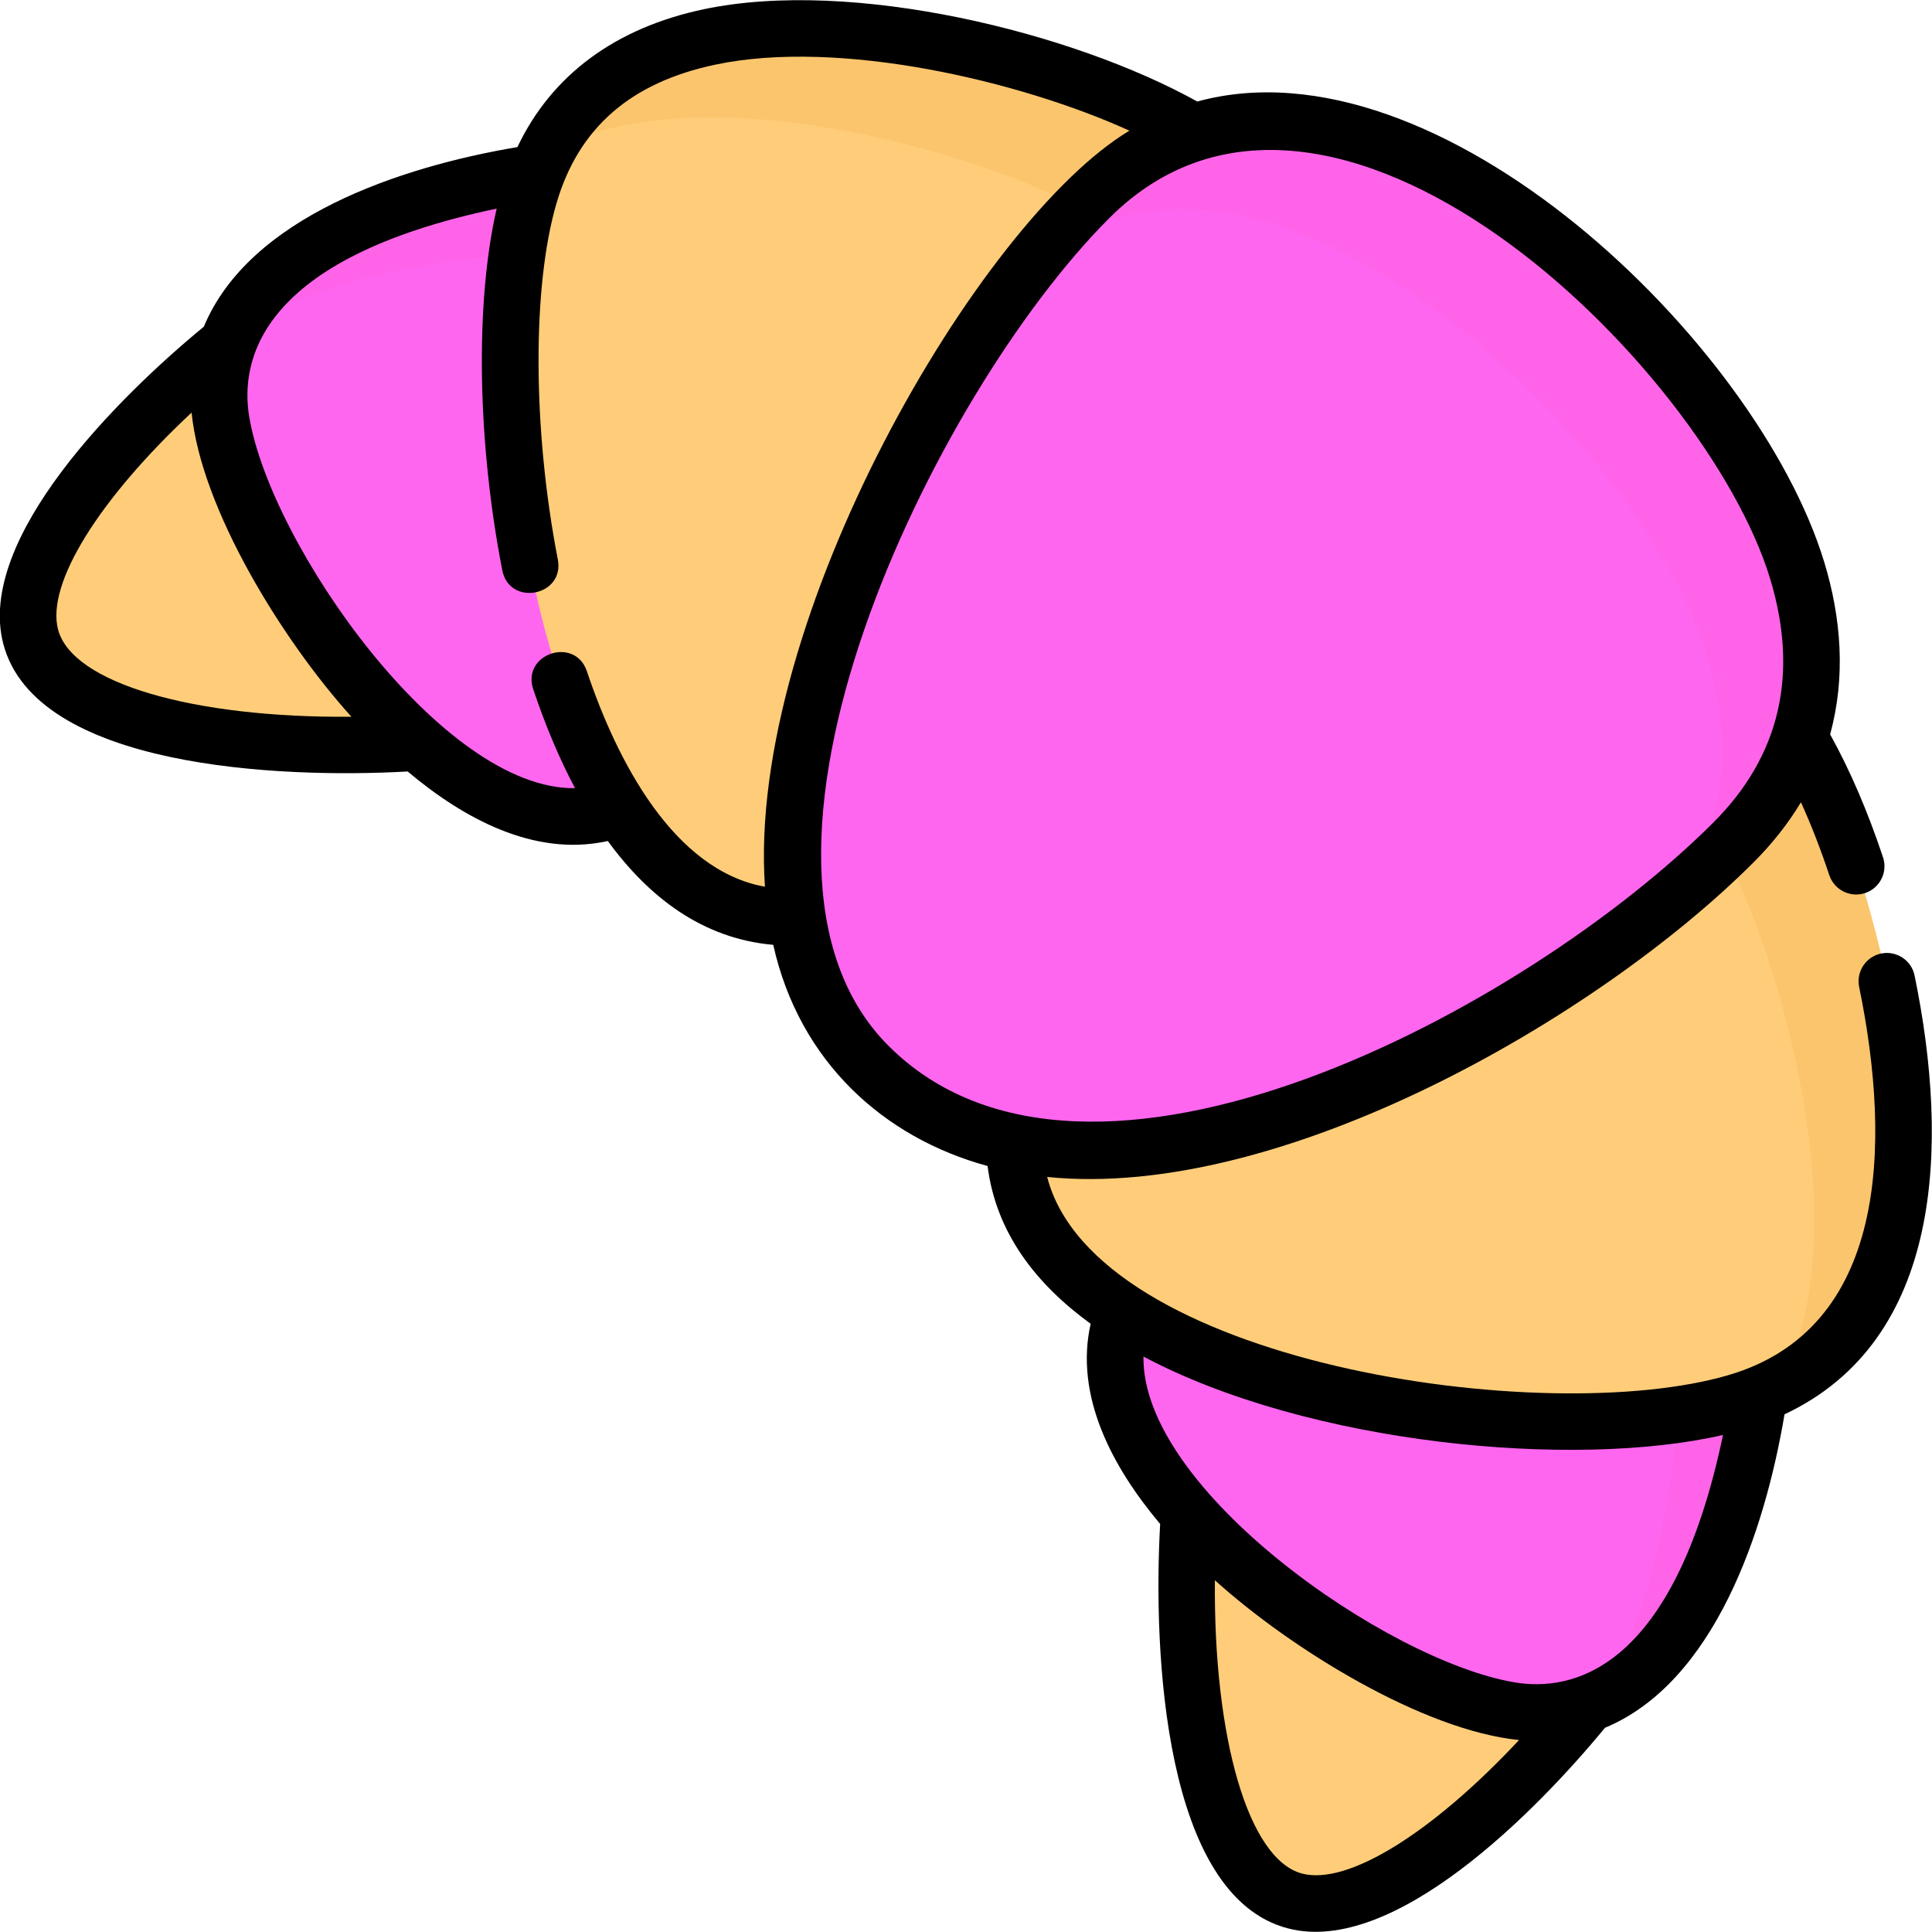
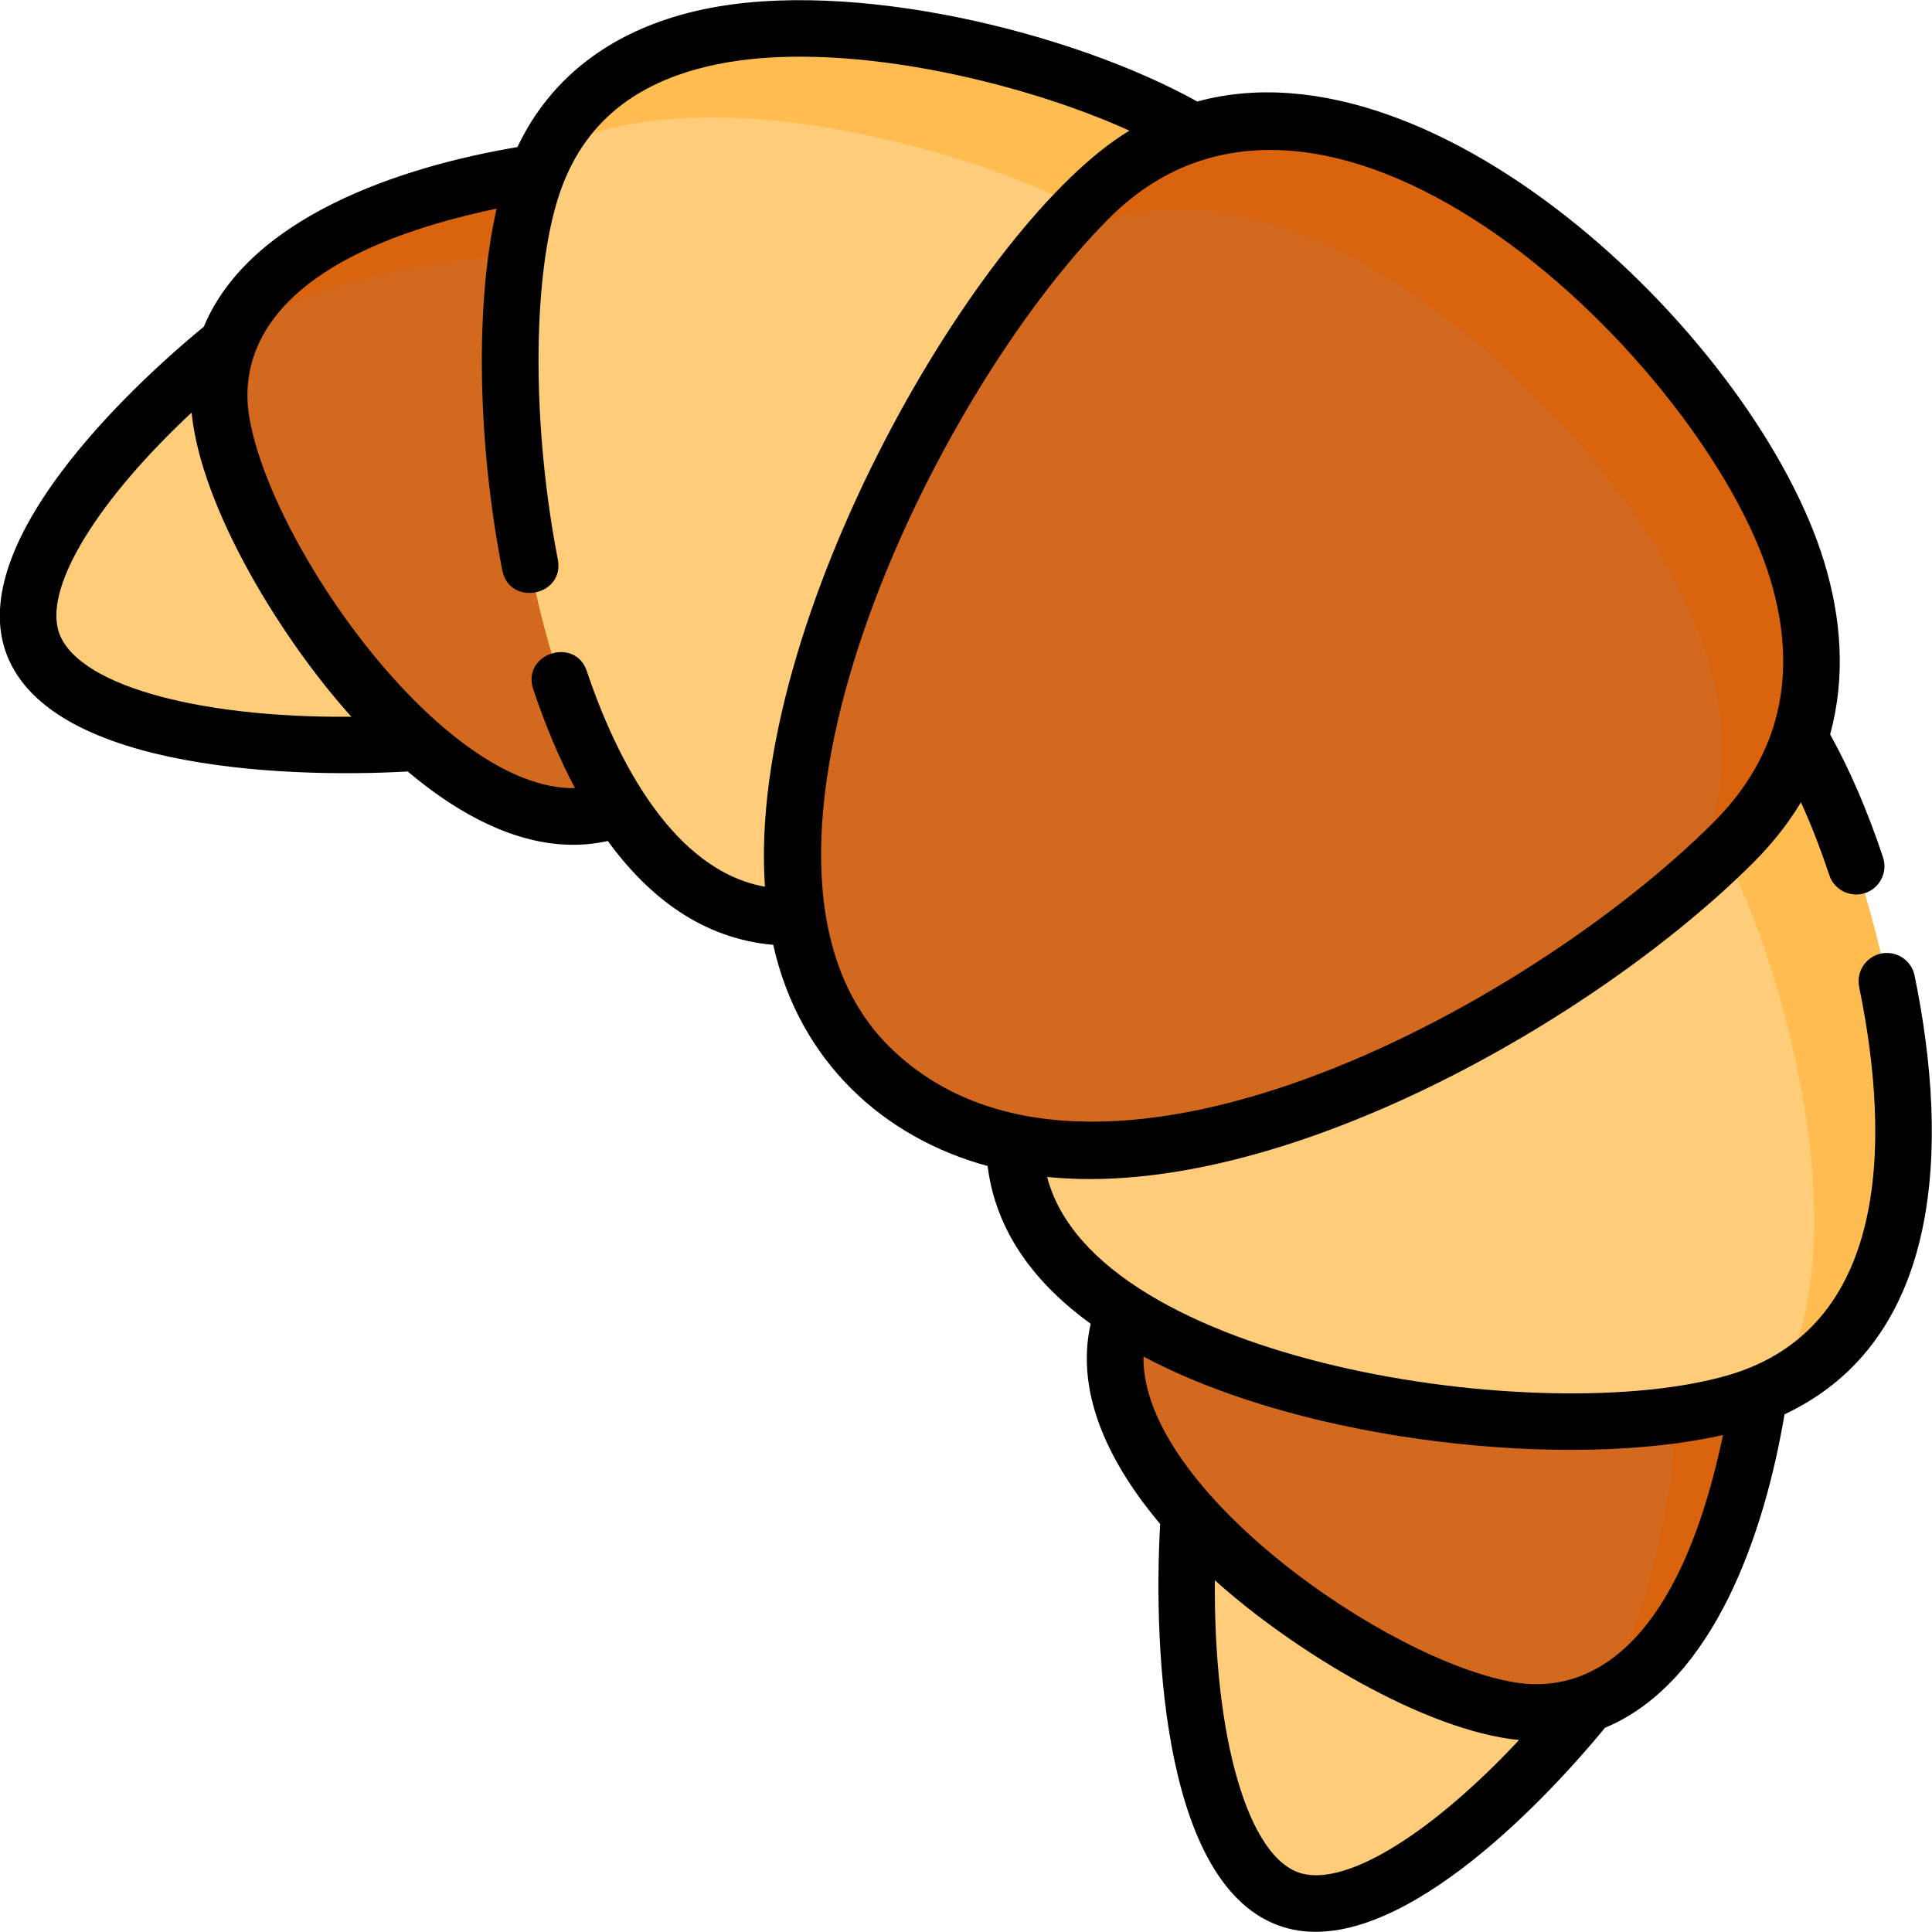
<svg xmlns="http://www.w3.org/2000/svg" version="1.1" width="512" height="512" x="0" y="0" viewBox="0 0 512 512" style="enable-background:new 0 0 512 512" xml:space="preserve" class="">
  <g transform="matrix(6.123233995736766e-17,-1,1,6.123233995736766e-17,-0.04773325,511.9514)">
    <path d="m320.641 146.004c-9.898-33.105-11.172-129.039 22.609-137.836 32.863-8.555 96.762 67.176 106.66 100.281 9.621 32.188-18.434 49.988-49.398 58.051-30.969 8.062-70.25 11.691-79.871-20.496zm0 0" fill="#ffcd79" data-original="#fccd7f" style="" class="" />
-     <path d="m433.48 217.82c-37.281 6.301-128.094-15.414-137.184-58.809-8.84-42.215 66.582-93.996 103.867-100.297 36.25-6.125 55.547 31.797 63.875 71.574 8.332 39.773 5.695 81.406-30.559 87.531zm0 0" fill="#ff66f0" data-original="#eab765" style="" class="" />
-     <path d="m464.043 130.289c-6.246-29.816-18.652-58.59-39.742-68.551 7.457 12.746 12.68 28.66 16.078 44.887 8.328 39.777 5.691 81.406-30.559 87.531-25.93 4.383-77.75-4.789-109.965-25.383 19.383 36.852 99.254 54.855 133.629 49.047 36.25-6.125 38.887-47.758 30.559-87.531zm0 0" fill="#ff64e8" data-original="#d9ab5e" style="" class="" />
+     <path d="m433.48 217.82c-37.281 6.301-128.094-15.414-137.184-58.809-8.84-42.215 66.582-93.996 103.867-100.297 36.25-6.125 55.547 31.797 63.875 71.574 8.332 39.773 5.695 81.406-30.559 87.531zm0 0" fill="#d2691e" data-original="#eab765" style="" class="" />
+     <path d="m464.043 130.289c-6.246-29.816-18.652-58.59-39.742-68.551 7.457 12.746 12.68 28.66 16.078 44.887 8.328 39.777 5.691 81.406-30.559 87.531-25.93 4.383-77.75-4.789-109.965-25.383 19.383 36.852 99.254 54.855 133.629 49.047 36.25-6.125 38.887-47.758 30.559-87.531zm0 0" fill="#da630e" data-original="#d9ab5e" style="" class="" />
    <path d="m406.43 351.133c-50.383-14.828-150.855-95.387-136.16-152.875 14.293-55.922 139.652-72.727 190.035-57.898 48.988 14.418 50.34 71.477 36.871 124.168-13.469 52.695-41.758 101.023-90.746 86.605zm0 0" fill="#ffcd79" data-original="#fccd7f" style="" class="" />
-     <path d="m471.66 144.879c13.141 25.051 10.68 61.453 1.855 95.984-13.473 52.695-41.762 101.023-90.75 86.605-22.105-6.504-53.852-25.664-81.285-49.977 30.672 35 76.047 65.133 104.949 73.641 48.984 14.418 77.277-33.91 90.746-86.605 12.336-48.262 12.23-100.18-25.516-119.648zm0 0" fill="#fbc56d" data-original="#fbc56d" style="" class="" />
+     <path d="m471.66 144.879c13.141 25.051 10.68 61.453 1.855 95.984-13.473 52.695-41.762 101.023-90.75 86.605-22.105-6.504-53.852-25.664-81.285-49.977 30.672 35 76.047 65.133 104.949 73.641 48.984 14.418 77.277-33.91 90.746-86.605 12.336-48.262 12.23-100.18-25.516-119.648zm0 0" fill="#ffbd51" data-original="#fbc56d" style="" class="" />
    <path d="m146.004 320.641c-33.105-9.898-129.039-11.176-137.832 22.609-8.559 32.863 67.176 96.762 100.277 106.656 32.191 9.625 49.992-18.43 58.051-49.398 8.062-30.965 11.691-70.246-20.496-79.867zm0 0" fill="#ffcd79" data-original="#fccd7f" style="" class="" />
-     <path d="m217.82 433.48c6.301-37.281-15.414-128.098-58.809-137.184-42.215-8.84-93.996 66.582-100.297 103.863-6.125 36.254 31.797 55.551 71.574 63.879 39.777 8.328 81.406 5.691 87.531-30.559zm0 0" fill="#ff66f0" data-original="#eab765" style="" class="" />
-     <path d="m168.777 299.855c20.59 32.215 29.762 84.031 25.383 109.965-6.129 36.25-47.758 38.887-87.535 30.559-16.223-3.398-32.141-8.625-44.887-16.078 9.961 21.09 38.734 33.496 68.551 39.738 39.777 8.332 81.406 5.691 87.531-30.559 5.809-34.371-12.195-114.242-49.043-133.625zm0 0" fill="#ff64e8" data-original="#d9ab5e" style="" class="" />
+     <path d="m217.82 433.48c6.301-37.281-15.414-128.098-58.809-137.184-42.215-8.84-93.996 66.582-100.297 103.863-6.125 36.254 31.797 55.551 71.574 63.879 39.777 8.328 81.406 5.691 87.531-30.559zm0 0" fill="#d2691e" data-original="#eab765" style="" class="" />
+     <path d="m168.777 299.855c20.59 32.215 29.762 84.031 25.383 109.965-6.129 36.25-47.758 38.887-87.535 30.559-16.223-3.398-32.141-8.625-44.887-16.078 9.961 21.09 38.734 33.496 68.551 39.738 39.777 8.332 81.406 5.691 87.531-30.559 5.809-34.371-12.195-114.242-49.043-133.625zm0 0" fill="#da630e" data-original="#d9ab5e" style="" class="" />
    <path d="m351.133 406.43c-14.828-50.383-95.383-150.855-152.871-136.16-55.926 14.293-72.73 139.648-57.898 190.035 14.418 48.984 71.473 50.34 124.164 36.871 52.695-13.469 101.023-41.762 86.605-90.746zm0 0" fill="#ffcd79" data-original="#fccd7f" style="" class="" />
-     <path d="m351.133 406.43c-8.508-28.902-38.641-74.277-73.641-104.949 24.312 27.434 43.473 59.18 49.98 81.285 14.418 48.988-33.914 77.277-86.605 90.75-34.531 8.824-70.934 11.285-95.988-1.855 19.469 37.746 71.387 37.852 119.648 25.516 52.695-13.469 101.023-41.762 86.605-90.746zm0 0" fill="#fbc56d" data-original="#fbc56d" style="" class="" />
-     <path d="m288.727 459.461c-44.594-44.59-119.434-169.051-59.242-229.246 54.68-54.68 185.387 13.918 229.98 58.512 43.355 43.355 11.137 101.812-28.895 141.844-40.027 40.027-98.488 72.25-141.844 28.891zm0 0" fill="#ff66f0" data-original="#eab765" style="" class="" />
-     <path d="m459.465 288.727c-4.207-4.207-9.18-8.625-14.781-13.137 29.34 41.941-.906 94.445-37.777 131.316-37.07 37.074-89.949 67.441-132 37.281 4.793 5.766 9.453 10.91 13.82 15.273 43.355 43.359 101.812 11.137 141.844-28.891 40.027-40.031 72.25-98.488 28.895-141.844zm0 0" fill="#ff64e8" data-original="#d9ab5e" style="" class="" />
+     <path d="m351.133 406.43c-8.508-28.902-38.641-74.277-73.641-104.949 24.312 27.434 43.473 59.18 49.98 81.285 14.418 48.988-33.914 77.277-86.605 90.75-34.531 8.824-70.934 11.285-95.988-1.855 19.469 37.746 71.387 37.852 119.648 25.516 52.695-13.469 101.023-41.762 86.605-90.746zm0 0" fill="#ffbd51" data-original="#fbc56d" style="" class="" />
+     <path d="m288.727 459.461c-44.594-44.59-119.434-169.051-59.242-229.246 54.68-54.68 185.387 13.918 229.98 58.512 43.355 43.355 11.137 101.812-28.895 141.844-40.027 40.027-98.488 72.25-141.844 28.891zm0 0" fill="#d2691e" data-original="#eab765" style="" class="" />
+     <path d="m459.465 288.727c-4.207-4.207-9.18-8.625-14.781-13.137 29.34 41.941-.906 94.445-37.777 131.316-37.07 37.074-89.949 67.441-132 37.281 4.793 5.766 9.453 10.91 13.82 15.273 43.355 43.359 101.812 11.137 141.844-28.891 40.027-40.031 72.25-98.488 28.895-141.844zm0 0" fill="#da630e" data-original="#d9ab5e" style="" class="" />
    <path d="m509.5 186.543c-4.953-23.473-17.488-40.34-36.527-49.375-5.211-30.965-18.516-70.984-47.598-83.105-18.344-22.305-56.008-60.441-84.016-53.152-32.871 8.559-35.777 73.195-33.859 107.172-12.508 14.855-22.527 33.449-18.543 52.469.039.191.082.383.125.57-15.082 10.992-25.891 25.25-27.527 43.84-30.934 6.918-51.113 29.258-58.609 56.805-17.762 2.234-31.328 12.895-41.812 27.316-19.125-4.316-37.961 5.711-53.051 18.418-34.066-1.926-98.617 1.012-107.172 33.859-7.297 28.039 30.941 65.75 53.156 84.02 12.121 29.078 52.133 42.375 83.078 47.586 19.648 41.855 71.012 43.77 116.273 34.469 4.059-.832 6.672-4.797 5.84-8.855-.836-4.055-4.801-6.668-8.855-5.836-42.426 8.715-90.555 7.207-102.848-34.555-14.422-49 3.25-167.941 52.492-180.633-6.309 61.742 41.914 145.75 83.375 187.211 4.996 4.996 10.312 9.184 15.918 12.547-5.953 2.707-12.406 5.219-19.309 7.516-3.93 1.309-6.059 5.555-4.75 9.488 1.047 3.141 3.977 5.133 7.117 5.133.785 0 1.582-.125 2.371-.387 12.164-4.051 23.105-8.758 32.57-14.016 15.25 4.184 30.859 2.953 45.742-1.586 58.262-17.777 139.516-102.09 121.965-166.121 18.418-33.137 32.734-91.531 24.453-130.797zm-458.676 216.07c-24.422-22.824-38.57-45.285-35.395-57.473 3.719-14.289 35.945-23.496 77.742-23.137-18.223 20.176-39.812 55.195-42.348 80.609zm80.844 54.051c-62.926-13.219-68.086-40.289-65.559-55.254 5.734-33.914 51.227-98.926 86.344-98.328-23.328 43.859-29.891 114.039-20.785 153.582zm213.473-441.234c12.184-3.18 34.648 10.969 57.473 35.391-25.645 2.566-60.48 24.172-80.609 42.352-.359-41.801 8.848-74.023 23.137-77.742zm13.566 453.684c-25.281 7.711-47.043 2.684-64.676-14.953-49.52-49.52-112.086-165.801-59.242-218.641 48.32-48.32 172.418 11.559 219.371 58.508 58.465 58.465-38.961 157.848-95.453 175.086zm118.613-169.766c-23.941-39.859-129.602-101.484-200.359-96.582 4.34-24.301 33.621-39.312 57.082-47.18 9.398-3.148 4.648-17.383-4.766-14.219-9.727 3.258-18.469 6.961-26.195 11.066-.57-35.059 64.332-80.578 98.332-86.324 14.961-2.527 42.031 2.633 55.254 65.559-24.754-5.691-61.457-5.199-95.824 1.484-9.742 1.895-6.875 16.617 2.863 14.723 34.422-6.691 72.391-6.82 94.48-.32 19.914 5.863 31.898 19.629 36.637 42.082 6.902 32.73-4.254 80.598-17.504 109.711zm0 0" fill="#000000" data-original="#000000" style="" class="" />
  </g>
</svg>
